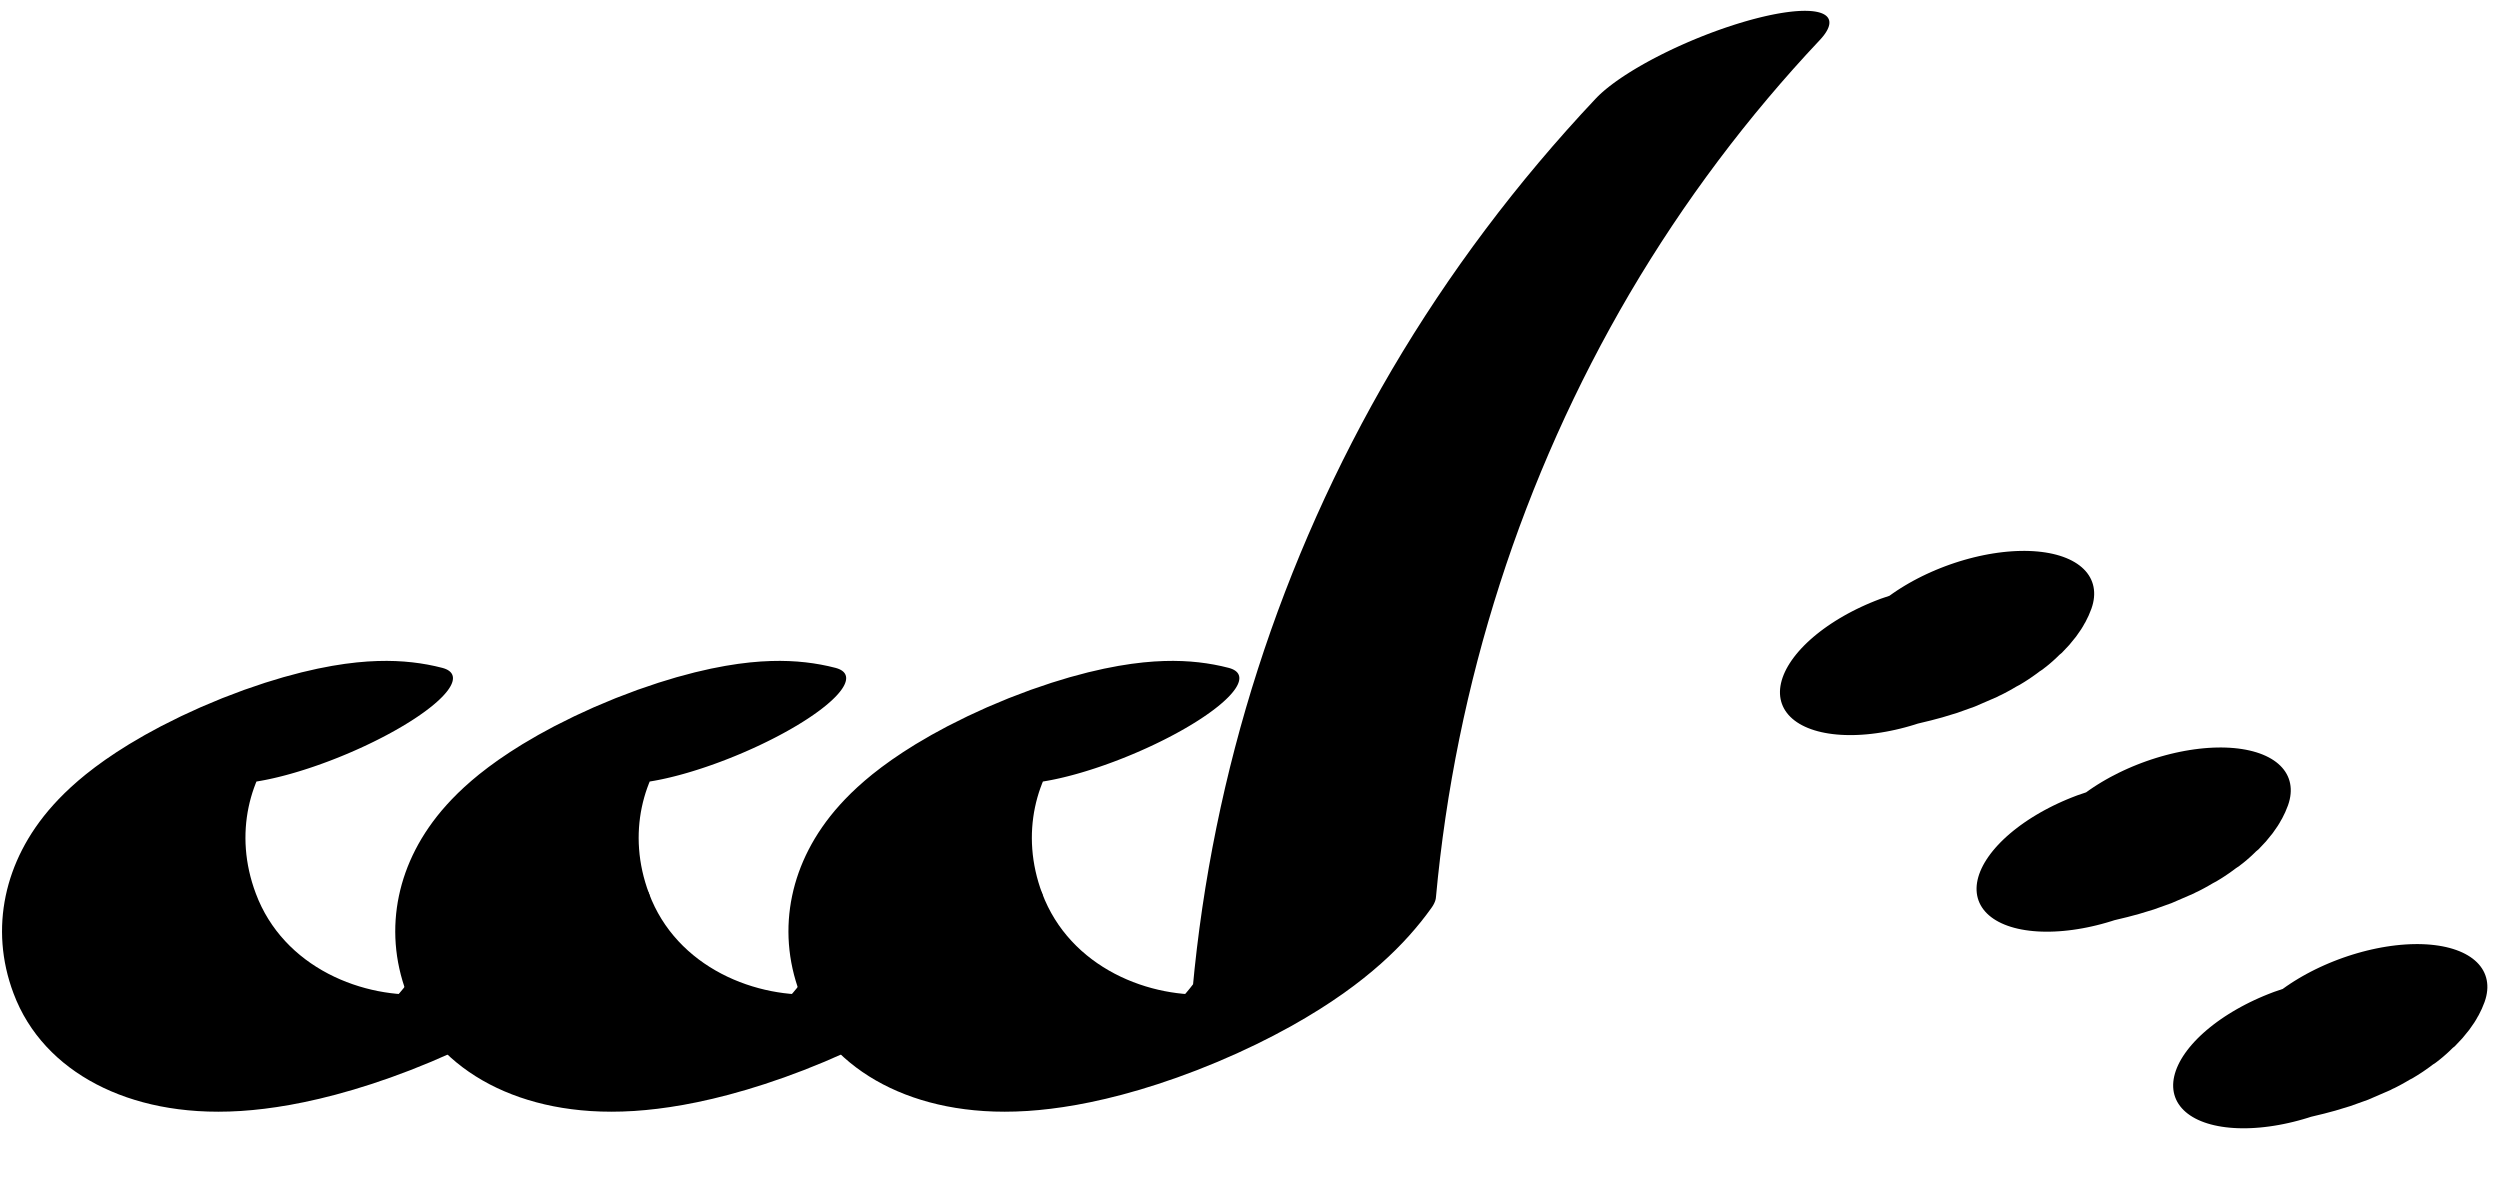
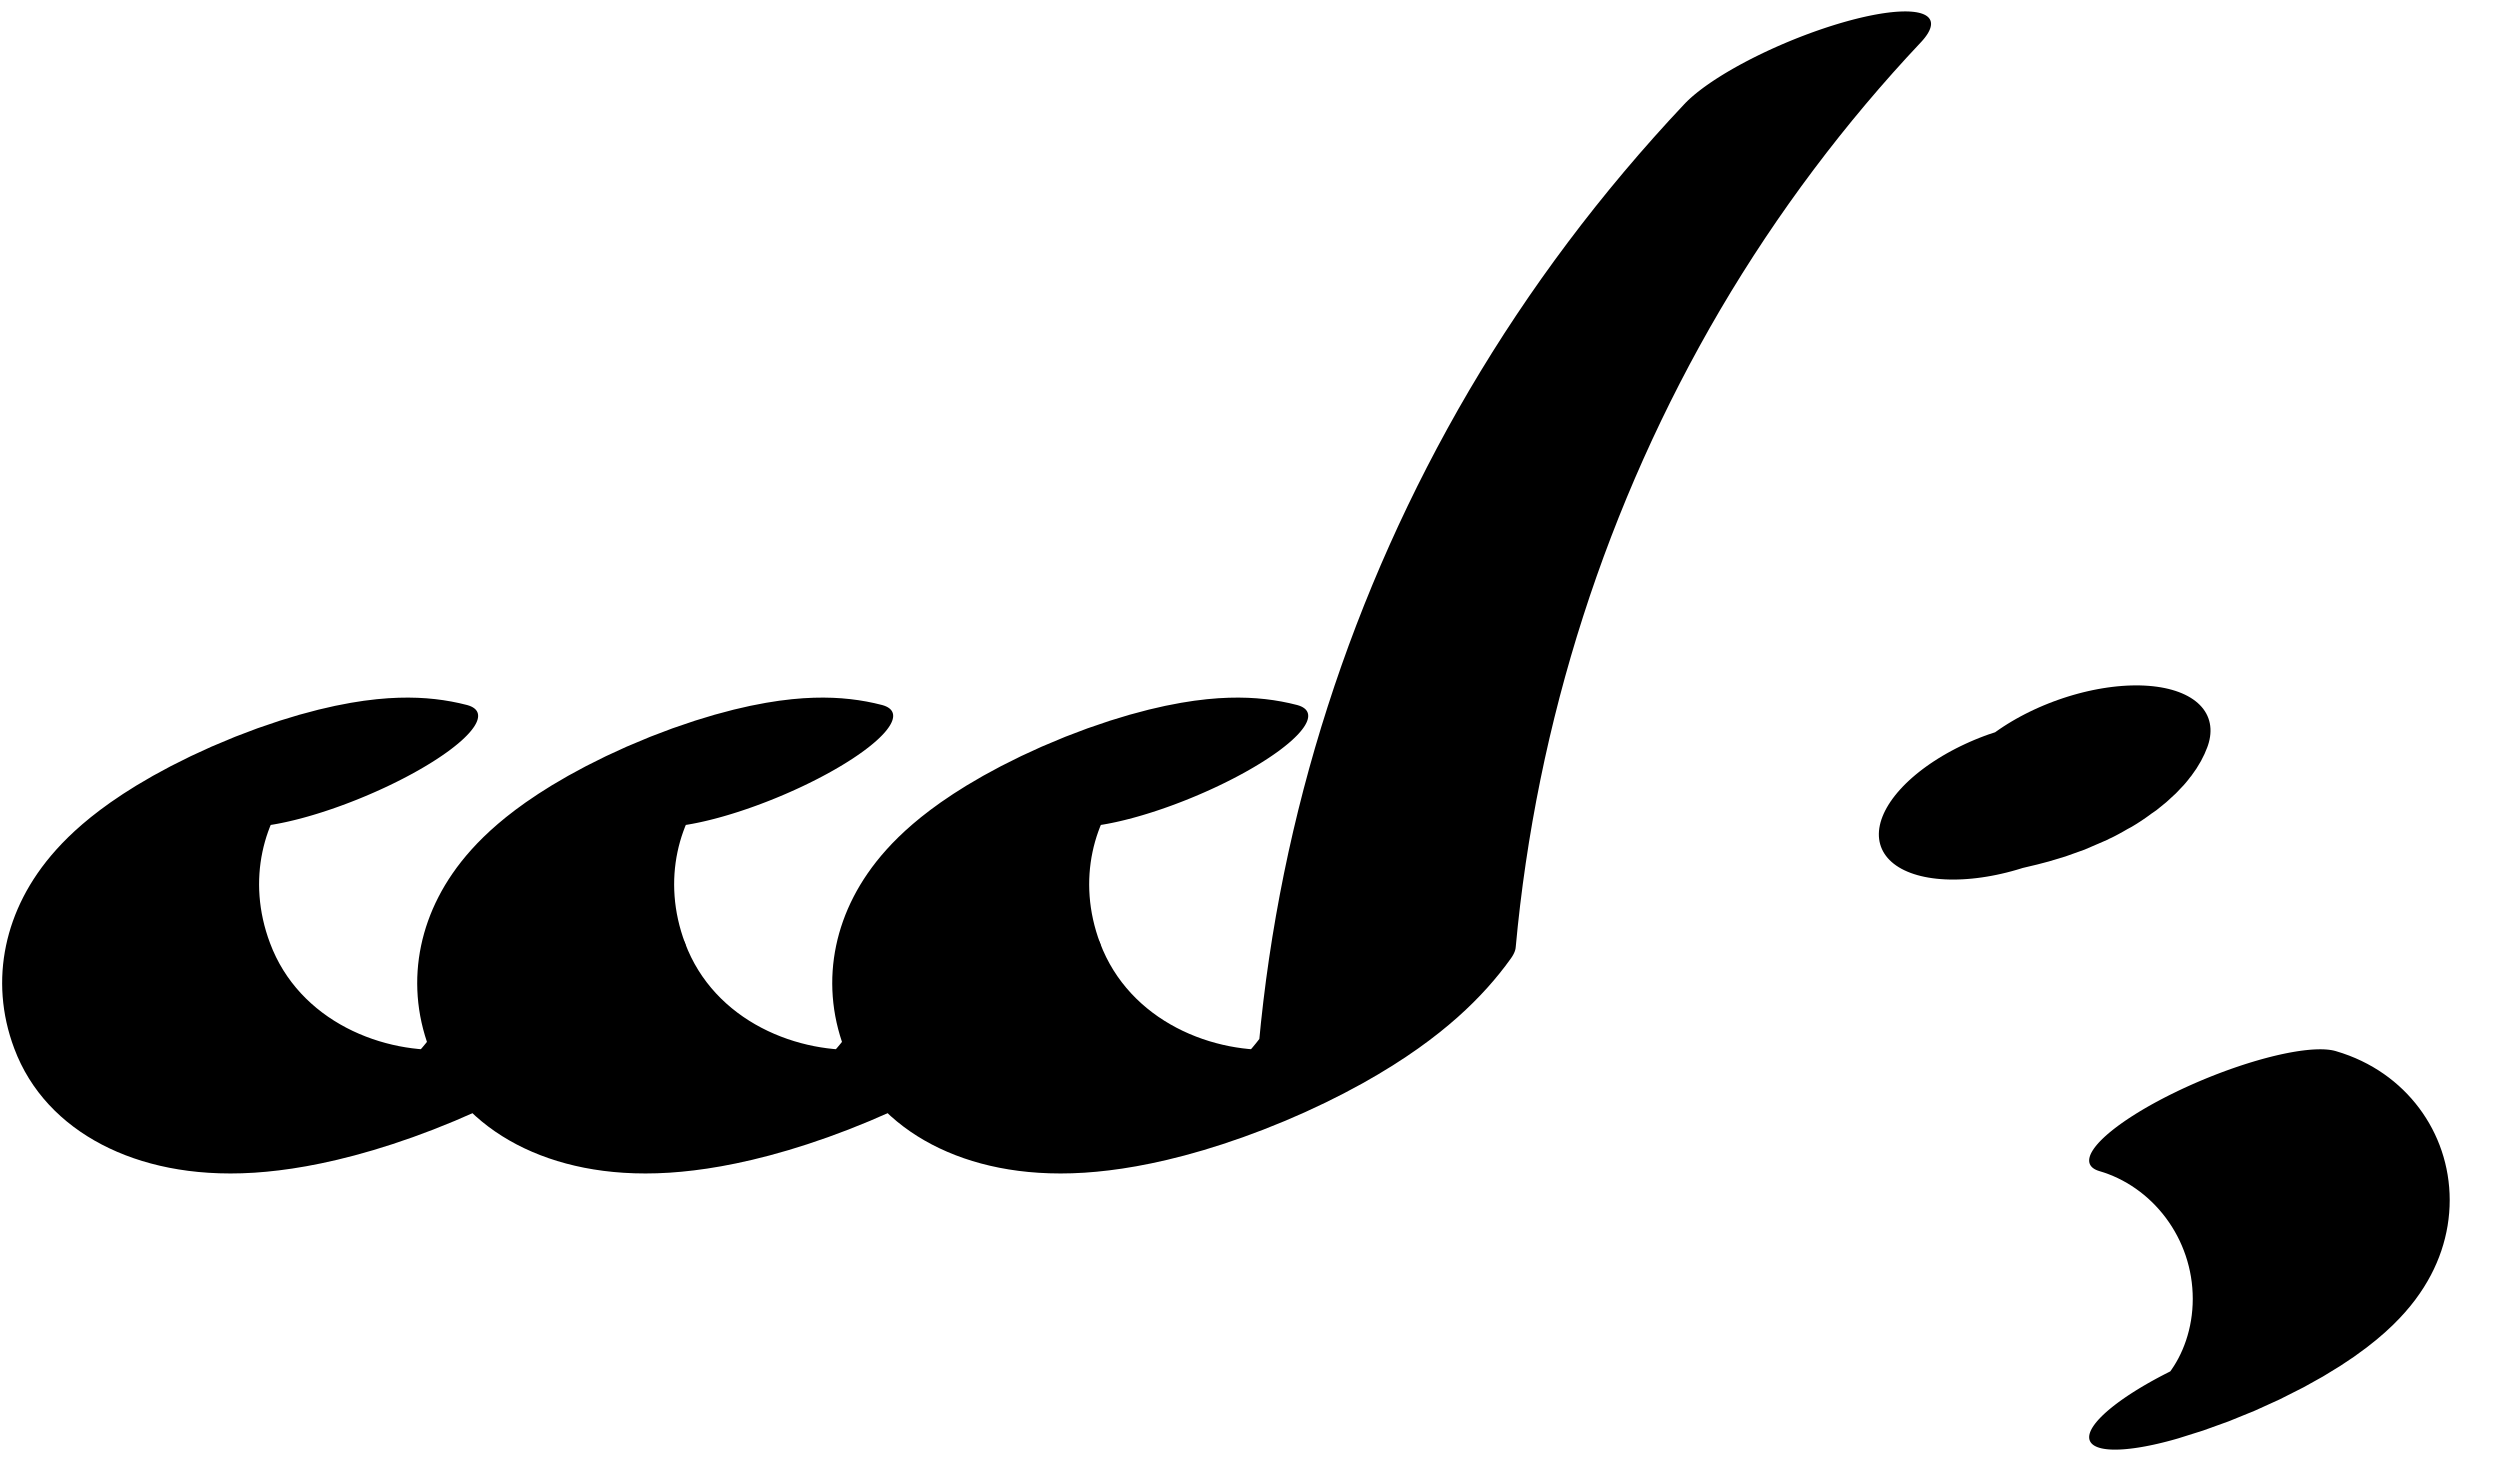
- <svg xmlns="http://www.w3.org/2000/svg" width="38" height="18" viewBox="0 0 38 18">
-   <path fill="none" stroke-width="32.529" stroke-linecap="round" stroke-linejoin="round" stroke="rgb(0%, 0%, 0%)" stroke-opacity="1" stroke-miterlimit="10" d="M 149.98 -1.706 C 136.697 38.396 117.606 2.078 117.059 -64.552 C 116.727 -105.436 124.523 -138.517 134.416 -152.009 C 143.678 -164.594 153.863 -159.925 162.149 -139.264 C 174.672 -44.001 192.288 39.095 213.759 104.064 C 224.604 136.78 236.353 164.547 248.784 186.902 " transform="matrix(0.113137, -0.0468644, -0.0117155, -0.0282833, 0, 18)" />
-   <path fill="none" stroke-width="32.529" stroke-linecap="round" stroke-linejoin="round" stroke="rgb(0%, 0%, 0%)" stroke-opacity="1" stroke-miterlimit="10" d="M 104.891 73.005 C 91.607 113.108 72.517 76.79 71.97 10.159 C 71.608 -30.675 79.433 -63.806 89.327 -77.298 C 98.589 -89.882 108.745 -85.165 117.059 -64.552 " transform="matrix(0.113137, -0.0468644, -0.0117155, -0.0282833, 0, 18)" />
-   <path fill="none" stroke-width="32.529" stroke-linecap="round" stroke-linejoin="round" stroke="rgb(0%, 0%, 0%)" stroke-opacity="1" stroke-miterlimit="10" d="M 59.801 147.717 C 46.488 187.868 27.427 151.501 26.88 84.871 C 26.519 44.036 34.344 10.906 44.237 -2.586 C 53.47 -15.122 63.655 -10.454 71.97 10.159 " transform="matrix(0.113137, -0.0468644, -0.0117155, -0.0282833, 0, 18)" />
-   <path fill="none" stroke-width="38.044" stroke-linecap="round" stroke-linejoin="round" stroke="rgb(0%, 0%, 0%)" stroke-opacity="1" stroke-miterlimit="10" d="M 287.691 -46.226 C 291.493 -46.197 295.852 -49.69 298.333 -43.743 " transform="matrix(0.097754, -0.0355797, -0.0177892, -0.048877, 0, 18)" />
-   <path fill="none" stroke-width="38.044" stroke-linecap="round" stroke-linejoin="round" stroke="rgb(0%, 0%, 0%)" stroke-opacity="1" stroke-miterlimit="10" d="M 304.86 -119.863 C 308.662 -119.833 313.021 -123.327 315.502 -117.38 " transform="matrix(0.097754, -0.0355797, -0.0177892, -0.048877, 0, 18)" />
-   <path fill="none" stroke-width="38.044" stroke-linecap="round" stroke-linejoin="round" stroke="rgb(0%, 0%, 0%)" stroke-opacity="1" stroke-miterlimit="10" d="M 322.029 -193.5 C 325.831 -193.47 330.19 -196.963 332.671 -191.017 " transform="matrix(0.097754, -0.0355797, -0.0177892, -0.048877, 0, 18)" />
+ <svg xmlns="http://www.w3.org/2000/svg" width="36" height="21" viewBox="0 0 36 21">
+   <path fill="none" stroke-width="32.529" stroke-linecap="round" stroke-linejoin="round" stroke="rgb(0%, 0%, 0%)" stroke-opacity="1" stroke-miterlimit="10" d="M 159.355 88.829 C 146.072 128.932 126.981 92.614 126.434 25.983 C 126.102 -14.9 133.898 -47.982 143.791 -61.474 C 153.053 -74.058 163.238 -69.39 171.524 -48.728 C 184.047 46.535 201.663 129.63 223.134 194.599 C 233.979 227.316 245.728 255.083 258.159 277.437 " transform="matrix(0.113137, -0.0468644, -0.0117155, -0.0282833, 0, 21)" />
+   <path fill="none" stroke-width="32.529" stroke-linecap="round" stroke-linejoin="round" stroke="rgb(0%, 0%, 0%)" stroke-opacity="1" stroke-miterlimit="10" d="M 114.266 163.541 C 100.982 203.643 81.892 167.325 81.345 100.695 C 80.983 59.86 88.809 26.73 98.702 13.238 C 107.964 0.653 118.12 5.37 126.434 25.983 " transform="matrix(0.113137, -0.0468644, -0.0117155, -0.0282833, 0, 21)" />
+   <path fill="none" stroke-width="32.529" stroke-linecap="round" stroke-linejoin="round" stroke="rgb(0%, 0%, 0%)" stroke-opacity="1" stroke-miterlimit="10" d="M 69.176 238.252 C 55.864 278.404 36.802 242.037 36.256 175.406 C 35.894 134.572 43.719 101.441 53.612 87.949 C 62.845 75.413 73.03 80.082 81.345 100.695 " transform="matrix(0.113137, -0.0468644, -0.0117155, -0.0282833, 0, 21)" />
+   <path fill="none" stroke-width="38.044" stroke-linecap="round" stroke-linejoin="round" stroke="rgb(0%, 0%, 0%)" stroke-opacity="1" stroke-miterlimit="10" d="M 292.649 -18.986 C 296.437 -19.027 300.761 -22.494 303.277 -16.573 " transform="matrix(0.097754, -0.0355797, -0.0177892, -0.048877, 0, 21)" />
+   <path fill="none" stroke-width="32.529" stroke-linecap="round" stroke-linejoin="round" stroke="rgb(0%, 0%, 0%)" stroke-opacity="1" stroke-miterlimit="10" d="M 256.544 -248.301 C 262.428 -267.166 264.457 -299.255 261.576 -327.076 C 258.695 -354.897 251.588 -371.848 244.093 -368.544 " transform="matrix(0.113137, -0.0468644, -0.0117155, -0.0282833, 0, 21)" />
</svg>
